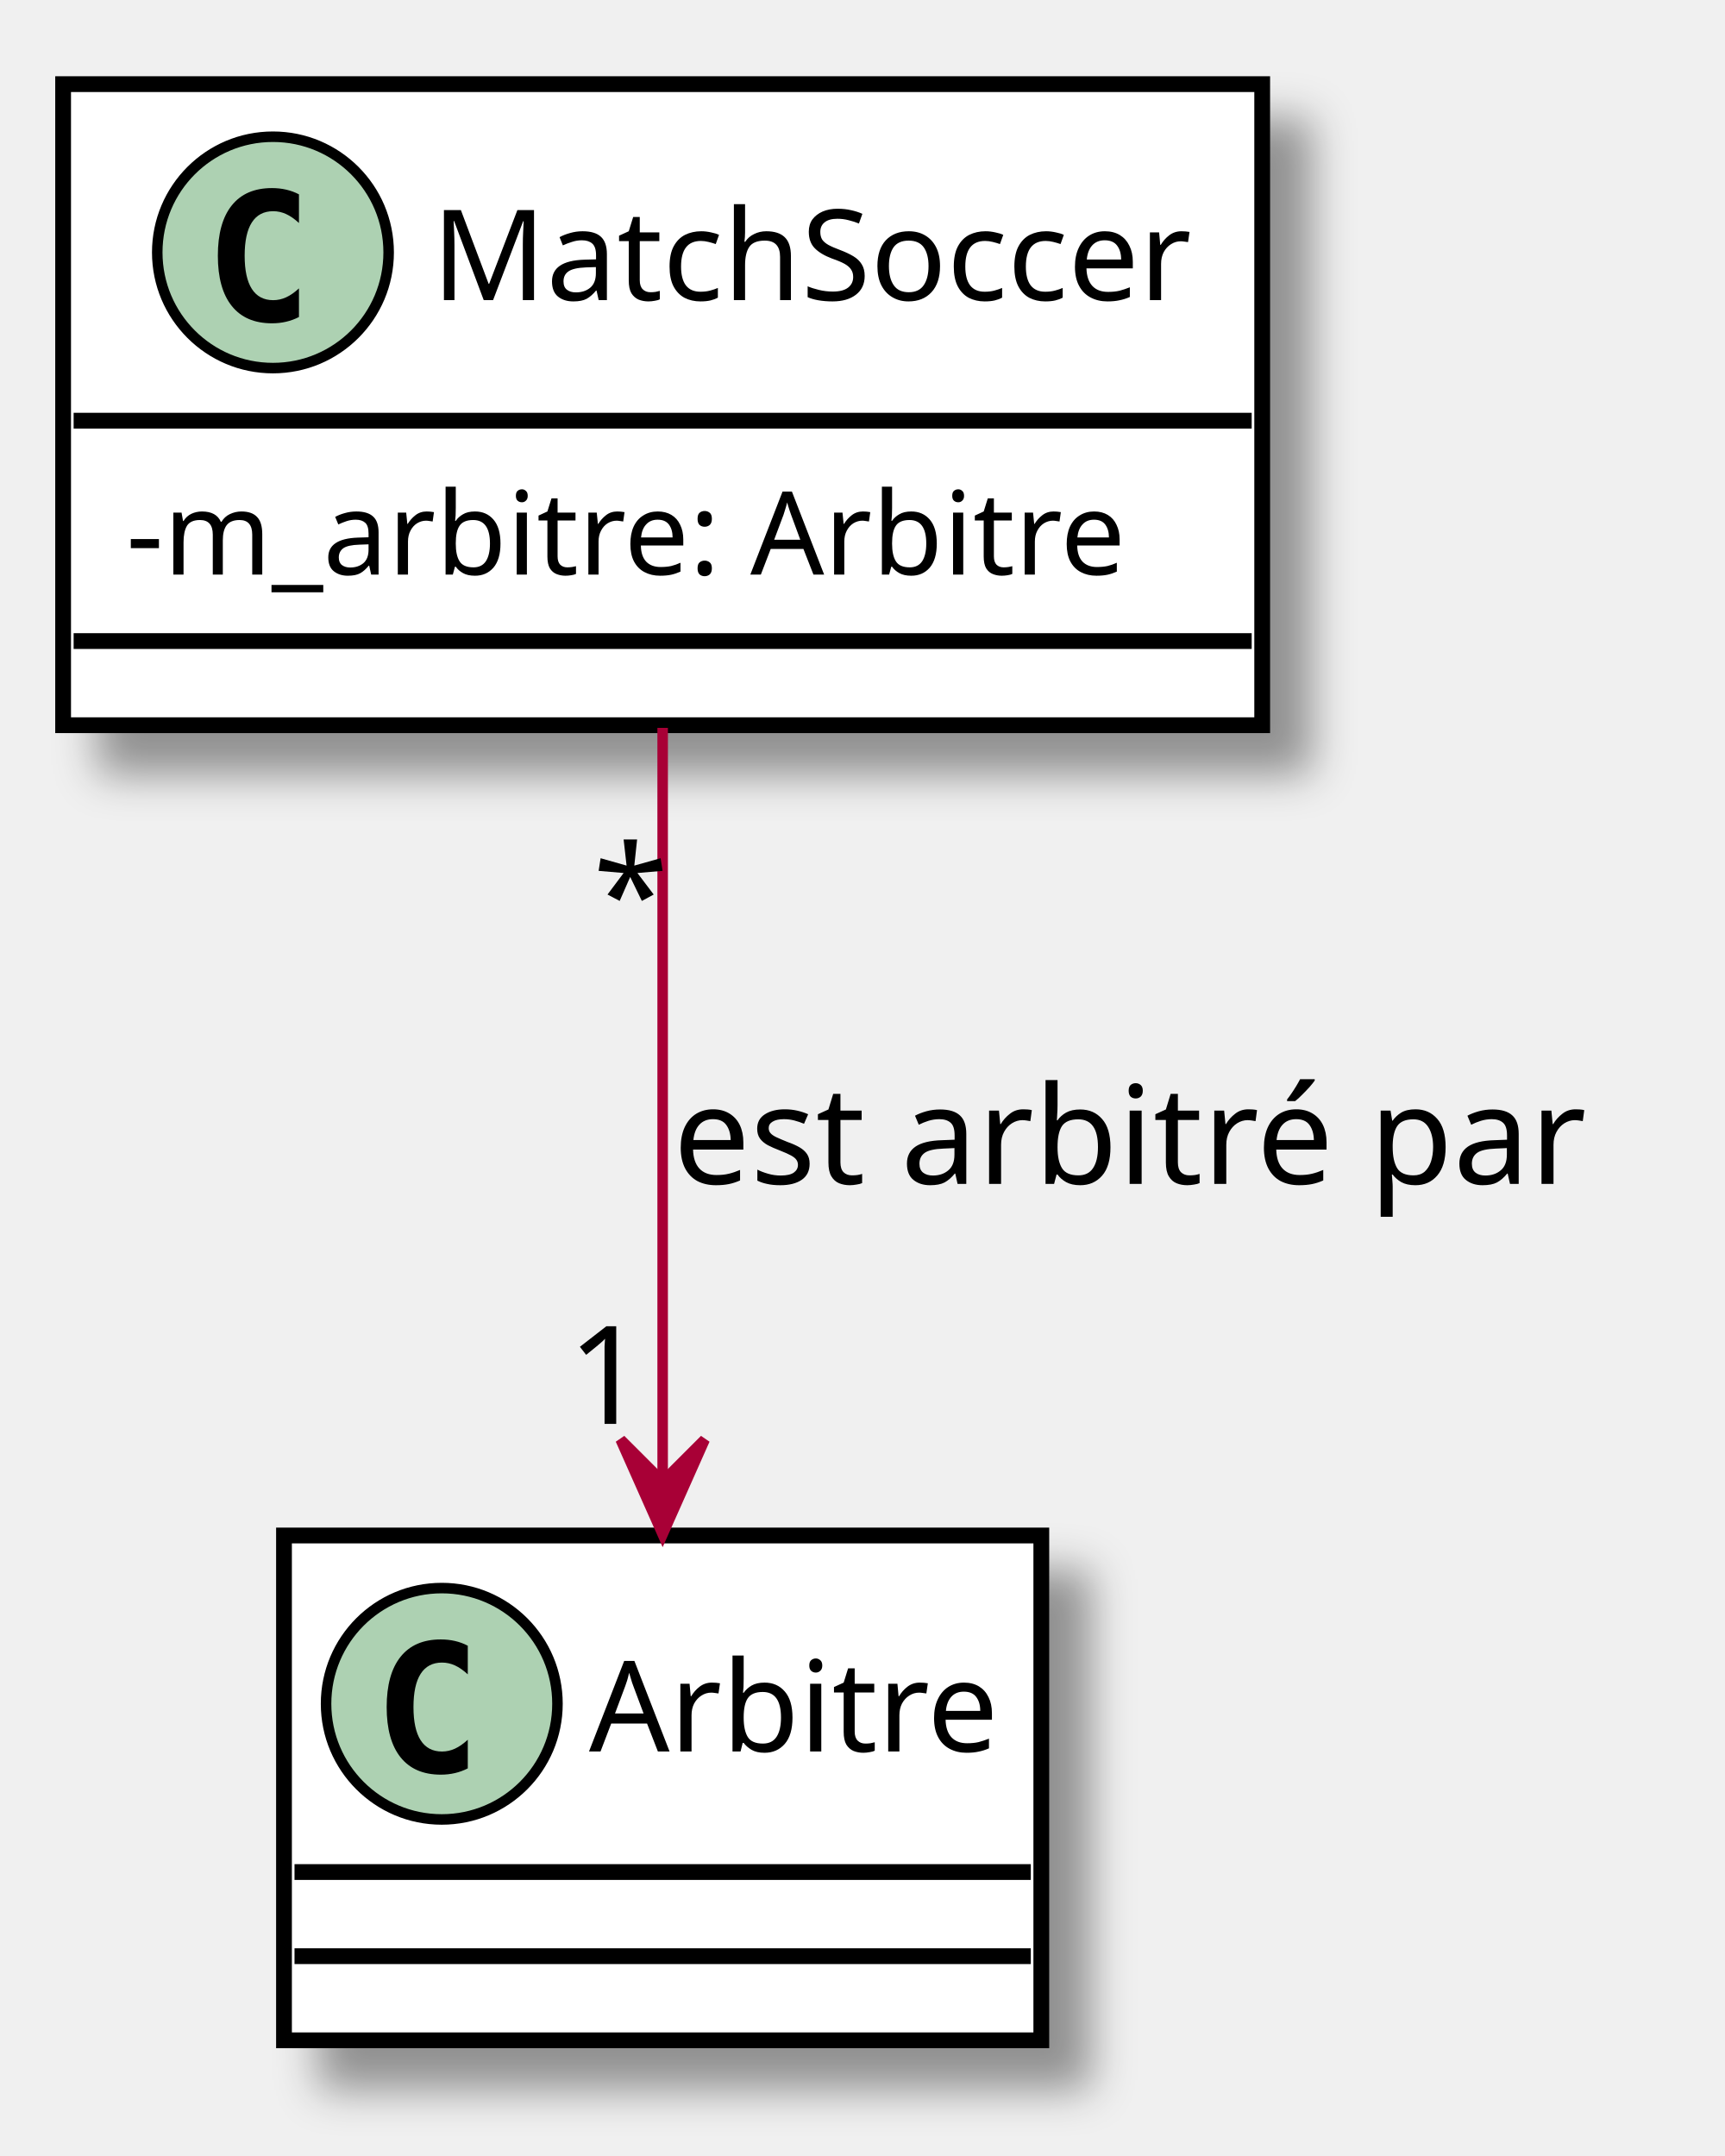
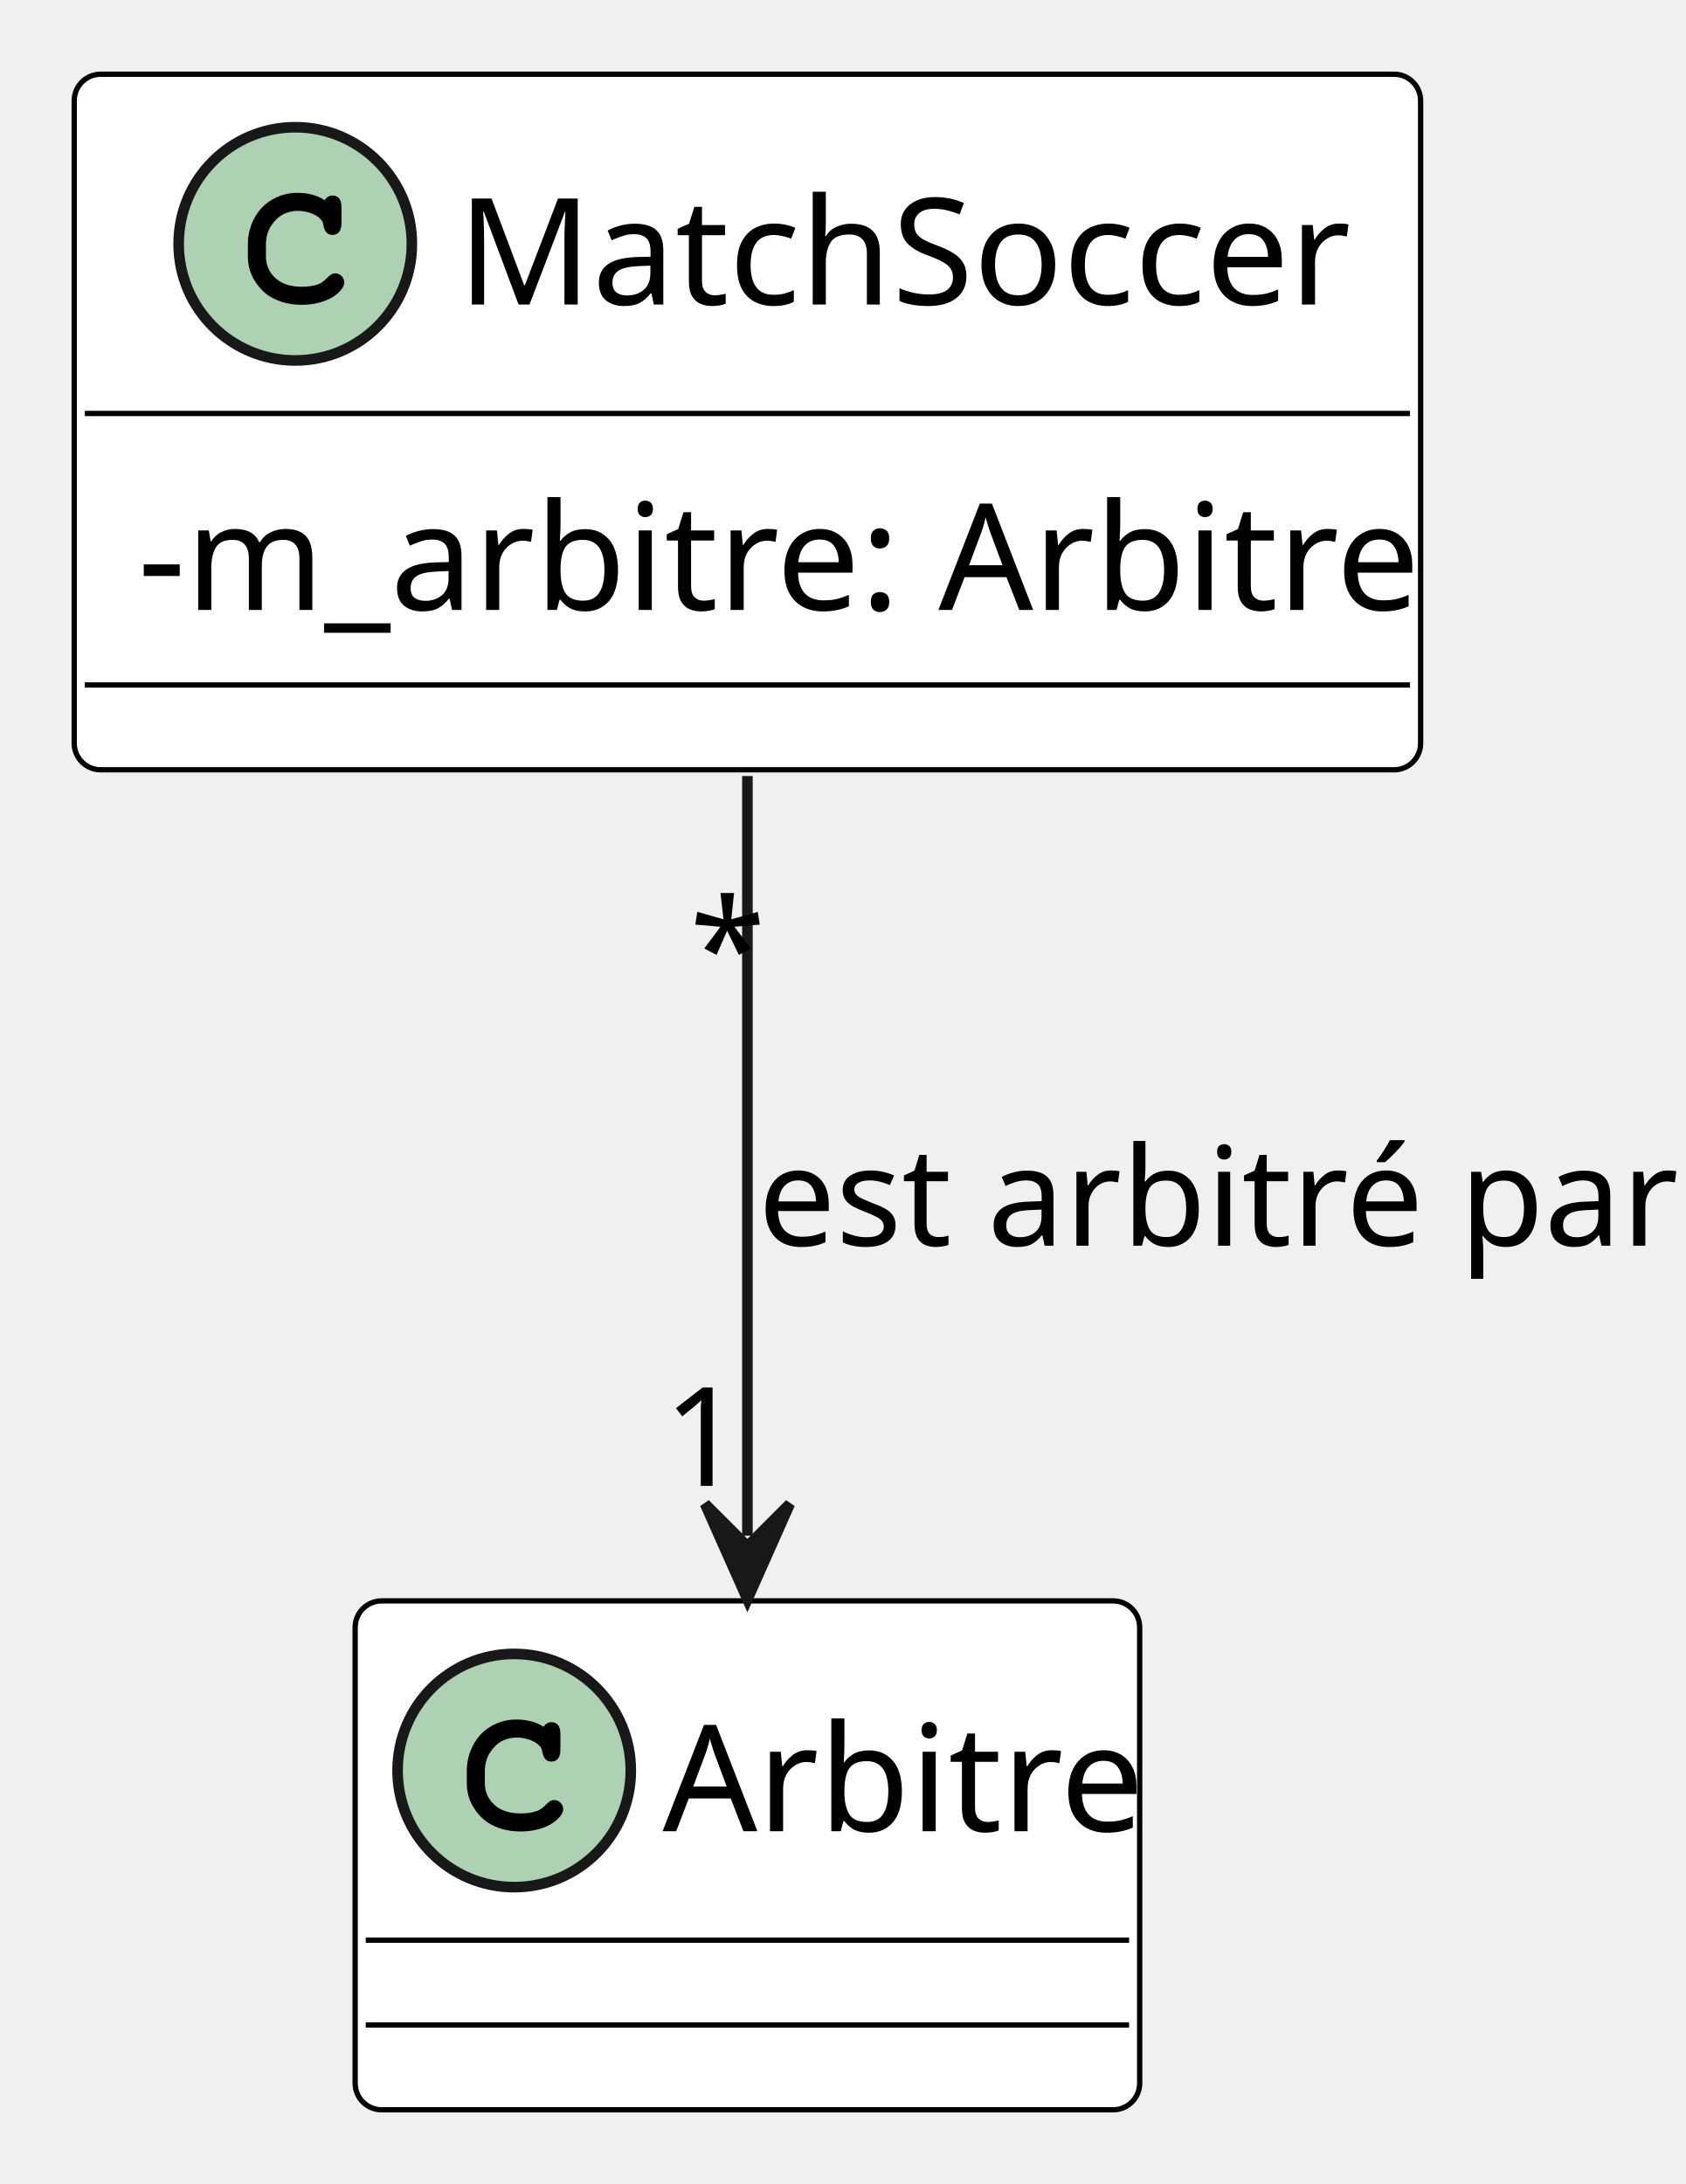
- <svg xmlns="http://www.w3.org/2000/svg" contentScriptType="application/ecmascript" contentStyleType="text/css" height="205px" preserveAspectRatio="none" style="width:164px;height:205px;" version="1.1" viewBox="0 0 164 205" width="164px" zoomAndPan="magnify">
-   <defs>
-     <filter height="300%" id="f1uv2gry544t29" width="300%" x="-1" y="-1">
-       <feGaussianBlur result="blurOut" stdDeviation="2.0" />
-       <feColorMatrix in="blurOut" result="blurOut2" type="matrix" values="0 0 0 0 0 0 0 0 0 0 0 0 0 0 0 0 0 0 .4 0" />
-       <feOffset dx="4.0" dy="4.0" in="blurOut2" result="blurOut3" />
-       <feBlend in="SourceGraphic" in2="blurOut3" mode="normal" />
-     </filter>
-   </defs>
+ <svg xmlns="http://www.w3.org/2000/svg" contentStyleType="text/css" height="206px" preserveAspectRatio="none" style="width:159px;height:206px;background:#FFFFFF;" version="1.1" viewBox="0 0 159 206" width="159px" zoomAndPan="magnify">
+   <defs />
  <g>
-     <rect fill="#FFFFFF" filter="url(#f1uv2gry544t29)" height="60.955" id="MatchSoccer" style="stroke: #000000; stroke-width: 1.5;" width="114" x="6" y="8" />
-     <ellipse cx="25.95" cy="24" fill="#ADD1B2" rx="11" ry="11" style="stroke: #000000; stroke-width: 1.0;" />
-     <path d="M28.423,30.143 Q27.842,30.442 27.203,30.591 Q26.564,30.741 25.858,30.741 Q23.351,30.741 22.032,29.089 Q20.712,27.437 20.712,24.316 Q20.712,21.186 22.032,19.535 Q23.351,17.883 25.858,17.883 Q26.564,17.883 27.211,18.032 Q27.859,18.182 28.423,18.48 L28.423,21.203 Q27.792,20.622 27.199,20.352 Q26.605,20.082 25.974,20.082 Q24.63,20.082 23.945,21.149 Q23.26,22.216 23.26,24.316 Q23.26,26.408 23.945,27.474 Q24.63,28.541 25.974,28.541 Q26.605,28.541 27.199,28.271 Q27.792,28.002 28.423,27.42 Z " />
-     <text fill="#000000" font-family="sans-serif" font-size="12" lengthAdjust="spacingAndGlyphs" textLength="71" x="41.05" y="28.535">MatchSoccer</text>
-     <line style="stroke: #000000; stroke-width: 1.5;" x1="7" x2="119" y1="40" y2="40" />
-     <text fill="#000000" font-family="sans-serif" font-size="11" lengthAdjust="spacingAndGlyphs" textLength="102" x="12" y="54.635">-m_arbitre: Arbitre</text>
-     <line style="stroke: #000000; stroke-width: 1.5;" x1="7" x2="119" y1="60.955" y2="60.955" />
-     <rect fill="#FFFFFF" filter="url(#f1uv2gry544t29)" height="48" id="Arbitre" style="stroke: #000000; stroke-width: 1.5;" width="72" x="27" y="146" />
-     <ellipse cx="42" cy="162" fill="#ADD1B2" rx="11" ry="11" style="stroke: #000000; stroke-width: 1.0;" />
-     <path d="M44.473,168.143 Q43.892,168.442 43.253,168.591 Q42.614,168.741 41.908,168.741 Q39.401,168.741 38.081,167.089 Q36.762,165.437 36.762,162.316 Q36.762,159.186 38.081,157.535 Q39.401,155.883 41.908,155.883 Q42.614,155.883 43.261,156.032 Q43.909,156.182 44.473,156.481 L44.473,159.203 Q43.842,158.622 43.249,158.352 Q42.655,158.083 42.024,158.083 Q40.68,158.083 39.995,159.149 Q39.31,160.216 39.31,162.316 Q39.31,164.408 39.995,165.474 Q40.68,166.541 42.024,166.541 Q42.655,166.541 43.249,166.271 Q43.842,166.001 44.473,165.42 Z " />
-     <text fill="#000000" font-family="sans-serif" font-size="12" lengthAdjust="spacingAndGlyphs" textLength="40" x="56" y="166.535">Arbitre</text>
-     <line style="stroke: #000000; stroke-width: 1.5;" x1="28" x2="98" y1="178" y2="178" />
-     <line style="stroke: #000000; stroke-width: 1.5;" x1="28" x2="98" y1="186" y2="186" />
-     <path d="M63,69.21 C63,90.69 63,119.53 63,140.68 " fill="none" id="MatchSoccer-&gt;Arbitre" style="stroke: #A80036; stroke-width: 1.0;" />
-     <polygon fill="#A80036" points="63,145.88,67,136.88,63,140.88,59,136.88,63,145.88" style="stroke: #A80036; stroke-width: 1.0;" />
-     <text fill="#000000" font-family="sans-serif" font-size="13" lengthAdjust="spacingAndGlyphs" textLength="88" x="64" y="112.568">est arbitré par</text>
-     <text fill="#000000" font-family="sans-serif" font-size="13" lengthAdjust="spacingAndGlyphs" textLength="6" x="56.381" y="89.696">*</text>
-     <text fill="#000000" font-family="sans-serif" font-size="13" lengthAdjust="spacingAndGlyphs" textLength="8" x="53.975" y="135.386">1</text>
+     <g id="elem_MatchSoccer">
+       <rect codeLine="9" fill="#FFFFFF" height="65.609" id="MatchSoccer" rx="2.5" ry="2.5" style="stroke:#000000;stroke-width:0.5;" width="127" x="7" y="7" />
+       <ellipse cx="27.85" cy="23" fill="#ADD1B2" rx="11" ry="11" style="stroke:#181818;stroke-width:1.0;" />
+       <path d="M30.616,18.875 Q30.772,18.656 30.959,18.547 Q31.147,18.438 31.366,18.438 Q31.741,18.438 31.975,18.695 Q32.209,18.953 32.209,19.562 L32.209,21.016 Q32.209,21.625 31.975,21.891 Q31.741,22.156 31.366,22.156 Q31.022,22.156 30.819,21.953 Q30.616,21.766 30.506,21.25 Q30.459,20.891 30.272,20.703 Q29.944,20.328 29.334,20.109 Q28.725,19.891 28.1,19.891 Q27.334,19.891 26.702,20.219 Q26.069,20.547 25.577,21.297 Q25.084,22.047 25.084,23.078 L25.084,24.172 Q25.084,25.406 25.975,26.227 Q26.866,27.047 28.459,27.047 Q29.397,27.047 30.053,26.797 Q30.444,26.641 30.866,26.203 Q31.131,25.938 31.28,25.859 Q31.428,25.781 31.631,25.781 Q31.959,25.781 32.217,26.039 Q32.475,26.297 32.475,26.641 Q32.475,26.984 32.131,27.391 Q31.631,27.969 30.834,28.297 Q29.756,28.75 28.459,28.75 Q26.944,28.75 25.741,28.125 Q24.756,27.625 24.069,26.555 Q23.381,25.484 23.381,24.203 L23.381,23.047 Q23.381,21.719 23.998,20.57 Q24.616,19.422 25.709,18.805 Q26.803,18.188 28.038,18.188 Q28.772,18.188 29.42,18.352 Q30.069,18.516 30.616,18.875 Z " fill="#000000" />
+       <text fill="#000000" font-family="sans-serif" font-size="14" lengthAdjust="spacing" textLength="82" x="43.15" y="28.729">MatchSoccer</text>
+       <line style="stroke:#000000;stroke-width:0.5;" x1="8" x2="133" y1="39" y2="39" />
+       <text fill="#000000" font-family="sans-serif" font-size="14" lengthAdjust="spacing" textLength="115" x="13" y="57.533">-m_arbitre: Arbitre</text>
+       <line style="stroke:#000000;stroke-width:0.5;" x1="8" x2="133" y1="64.609" y2="64.609" />
+     </g>
+     <g id="elem_Arbitre">
+       <rect codeLine="12" fill="#FFFFFF" height="48" id="Arbitre" rx="2.5" ry="2.5" style="stroke:#000000;stroke-width:0.5;" width="74" x="33.5" y="151" />
+       <ellipse cx="48.5" cy="167" fill="#ADD1B2" rx="11" ry="11" style="stroke:#181818;stroke-width:1.0;" />
+       <path d="M51.266,162.875 Q51.422,162.656 51.609,162.547 Q51.797,162.438 52.016,162.438 Q52.391,162.438 52.625,162.695 Q52.859,162.953 52.859,163.562 L52.859,165.016 Q52.859,165.625 52.625,165.891 Q52.391,166.156 52.016,166.156 Q51.672,166.156 51.469,165.953 Q51.266,165.766 51.156,165.25 Q51.109,164.891 50.922,164.703 Q50.594,164.328 49.984,164.109 Q49.375,163.891 48.75,163.891 Q47.984,163.891 47.352,164.219 Q46.719,164.547 46.227,165.297 Q45.734,166.047 45.734,167.078 L45.734,168.172 Q45.734,169.406 46.625,170.227 Q47.516,171.047 49.109,171.047 Q50.047,171.047 50.703,170.797 Q51.094,170.641 51.516,170.203 Q51.781,169.938 51.93,169.859 Q52.078,169.781 52.281,169.781 Q52.609,169.781 52.867,170.039 Q53.125,170.297 53.125,170.641 Q53.125,170.984 52.781,171.391 Q52.281,171.969 51.484,172.297 Q50.406,172.75 49.109,172.75 Q47.594,172.75 46.391,172.125 Q45.406,171.625 44.719,170.555 Q44.031,169.484 44.031,168.203 L44.031,167.047 Q44.031,165.719 44.648,164.57 Q45.266,163.422 46.359,162.805 Q47.453,162.188 48.688,162.188 Q49.422,162.188 50.07,162.352 Q50.719,162.516 51.266,162.875 Z " fill="#000000" />
+       <text fill="#000000" font-family="sans-serif" font-size="14" lengthAdjust="spacing" textLength="42" x="62.5" y="172.728">Arbitre</text>
+       <line style="stroke:#000000;stroke-width:0.5;" x1="34.5" x2="106.5" y1="183" y2="183" />
+       <line style="stroke:#000000;stroke-width:0.5;" x1="34.5" x2="106.5" y1="191" y2="191" />
+     </g>
+     <g id="link_MatchSoccer_Arbitre">
+       <path codeLine="7" d="M70.5,73.2 C70.5,97.18 70.5,123.37 70.5,144.85 " fill="none" id="MatchSoccer-to-Arbitre" style="stroke:#181818;stroke-width:1.0;" />
+       <polygon fill="#181818" points="70.5,150.85,74.5,141.85,70.5,145.85,66.5,141.85,70.5,150.85" style="stroke:#181818;stroke-width:1.0;" />
+       <text fill="#000000" font-family="sans-serif" font-size="13" lengthAdjust="spacing" textLength="80" x="71.5" y="117.495">est arbitré par</text>
+       <text fill="#000000" font-family="sans-serif" font-size="13" lengthAdjust="spacing" textLength="5" x="65.055" y="94.1">*</text>
+       <text fill="#000000" font-family="sans-serif" font-size="13" lengthAdjust="spacing" textLength="7" x="62.603" y="140.152">1</text>
+     </g>
  </g>
</svg>
